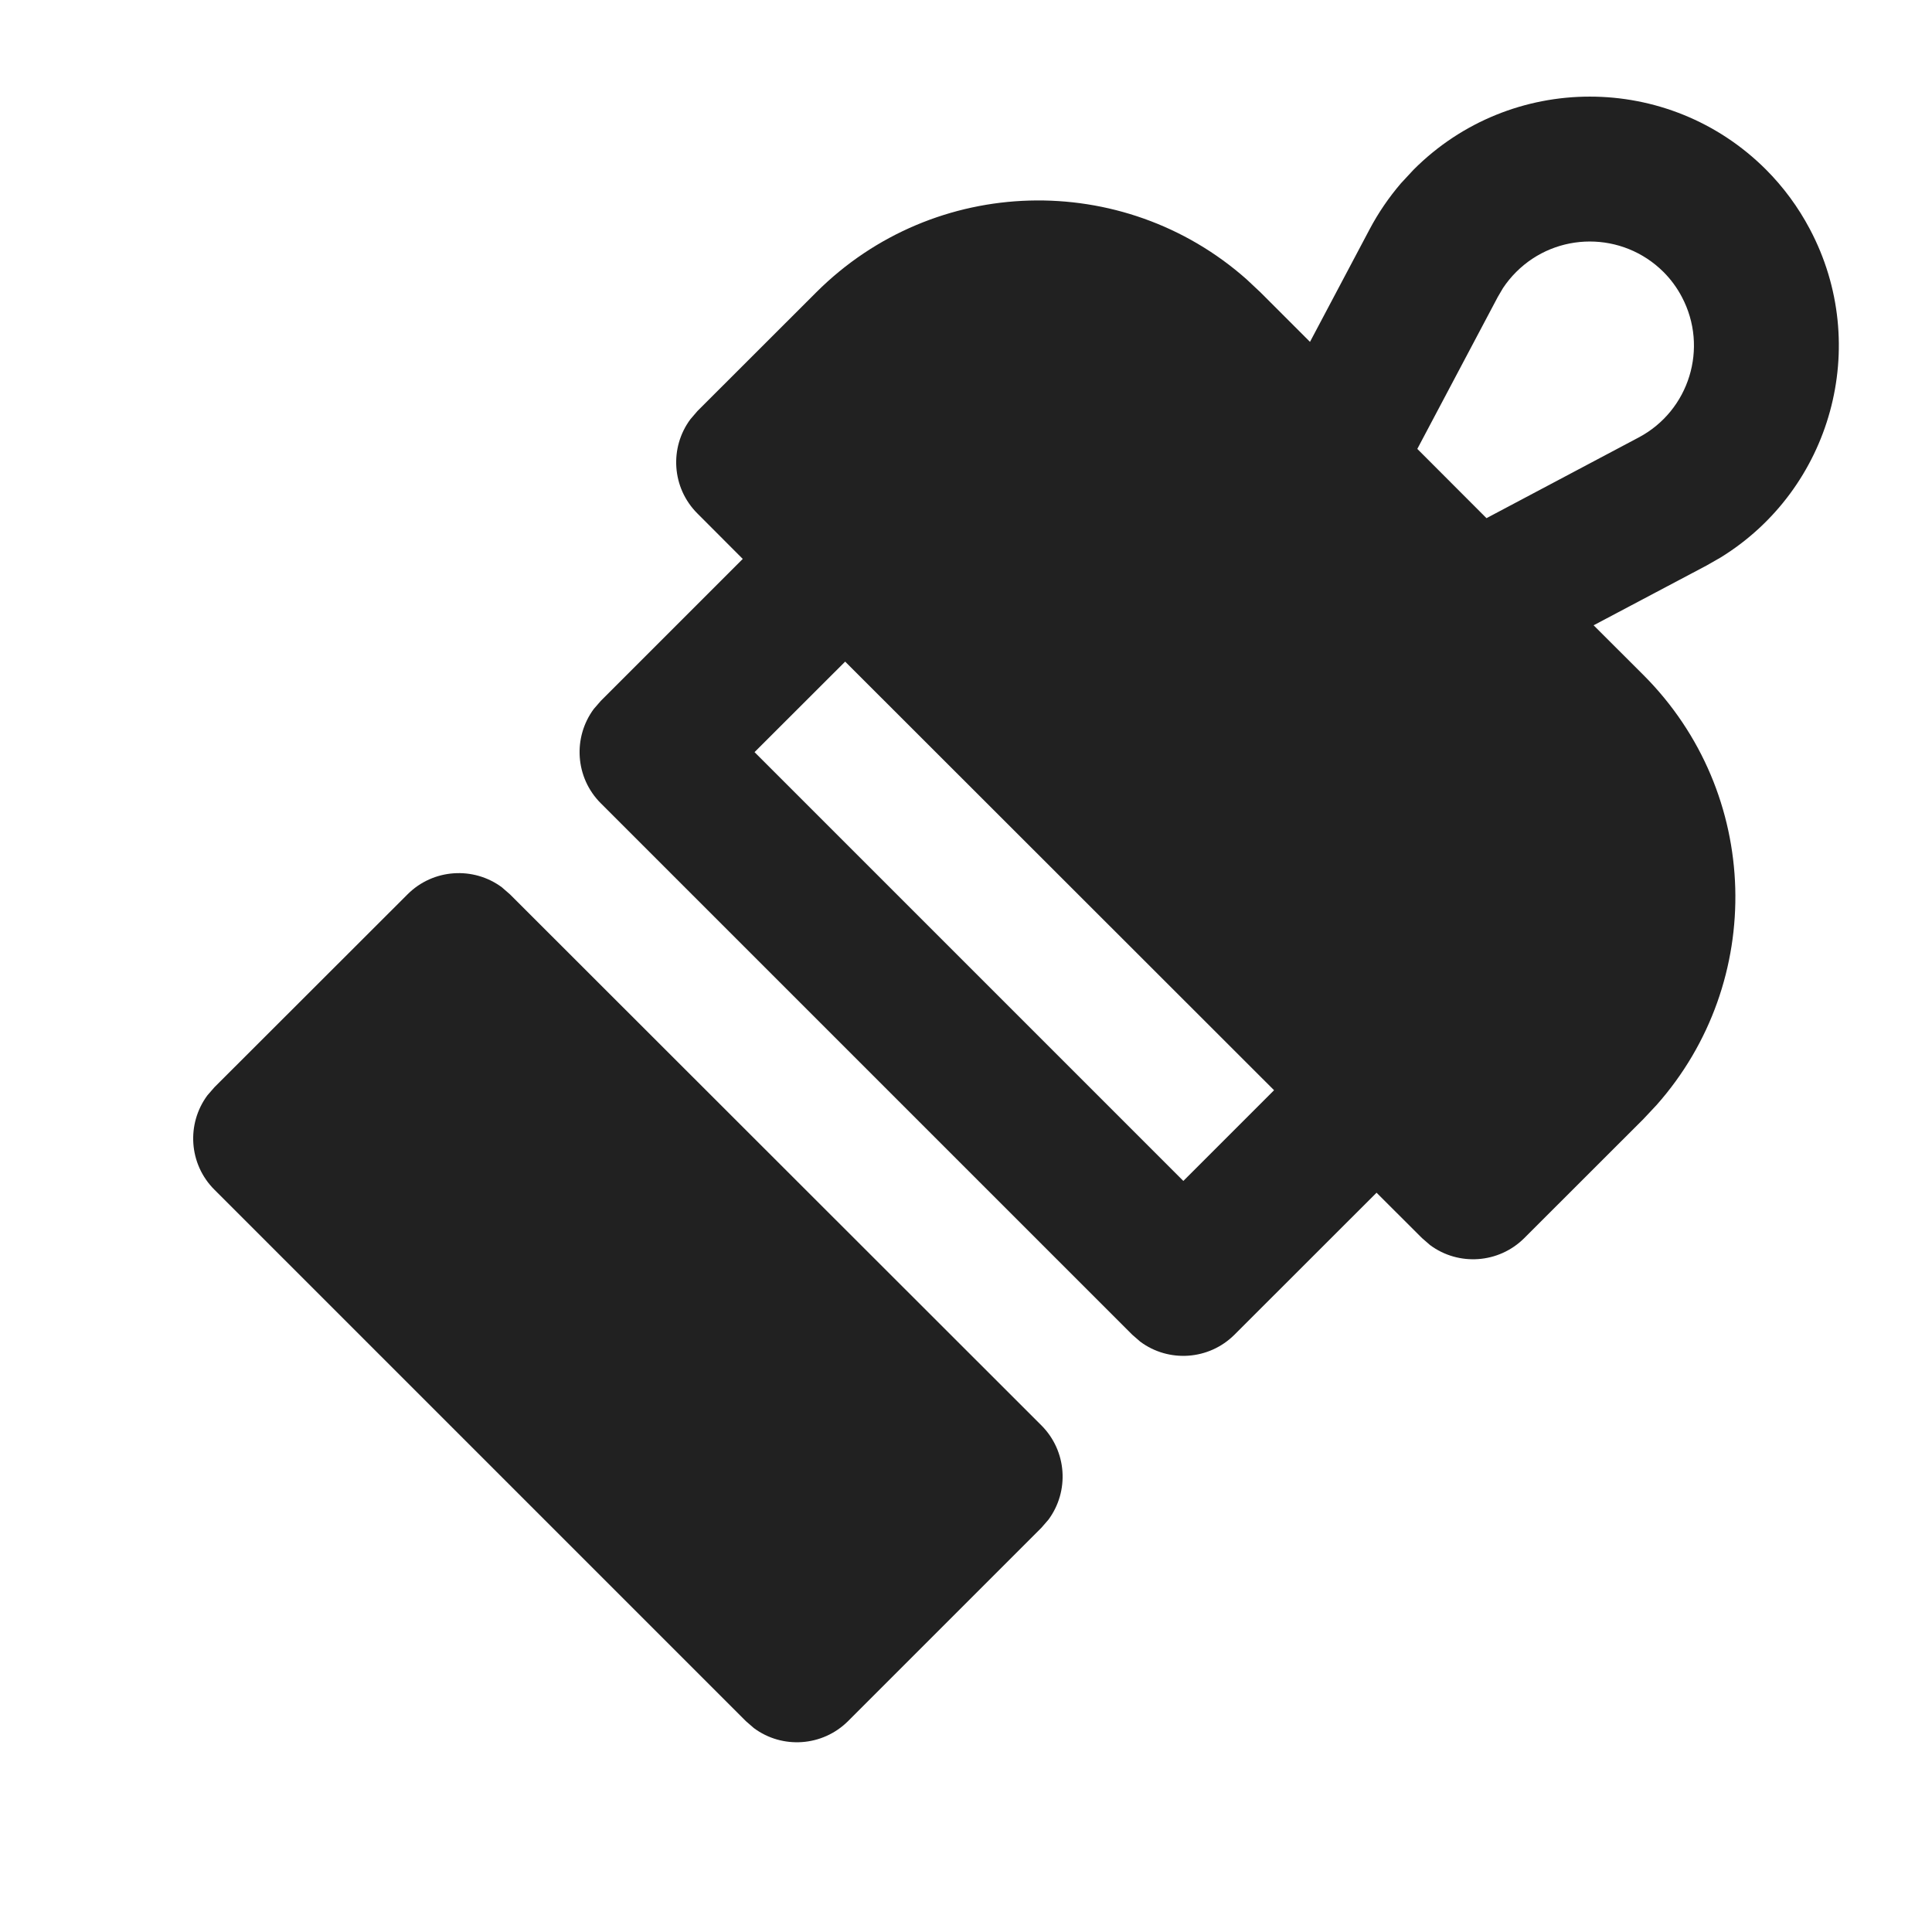
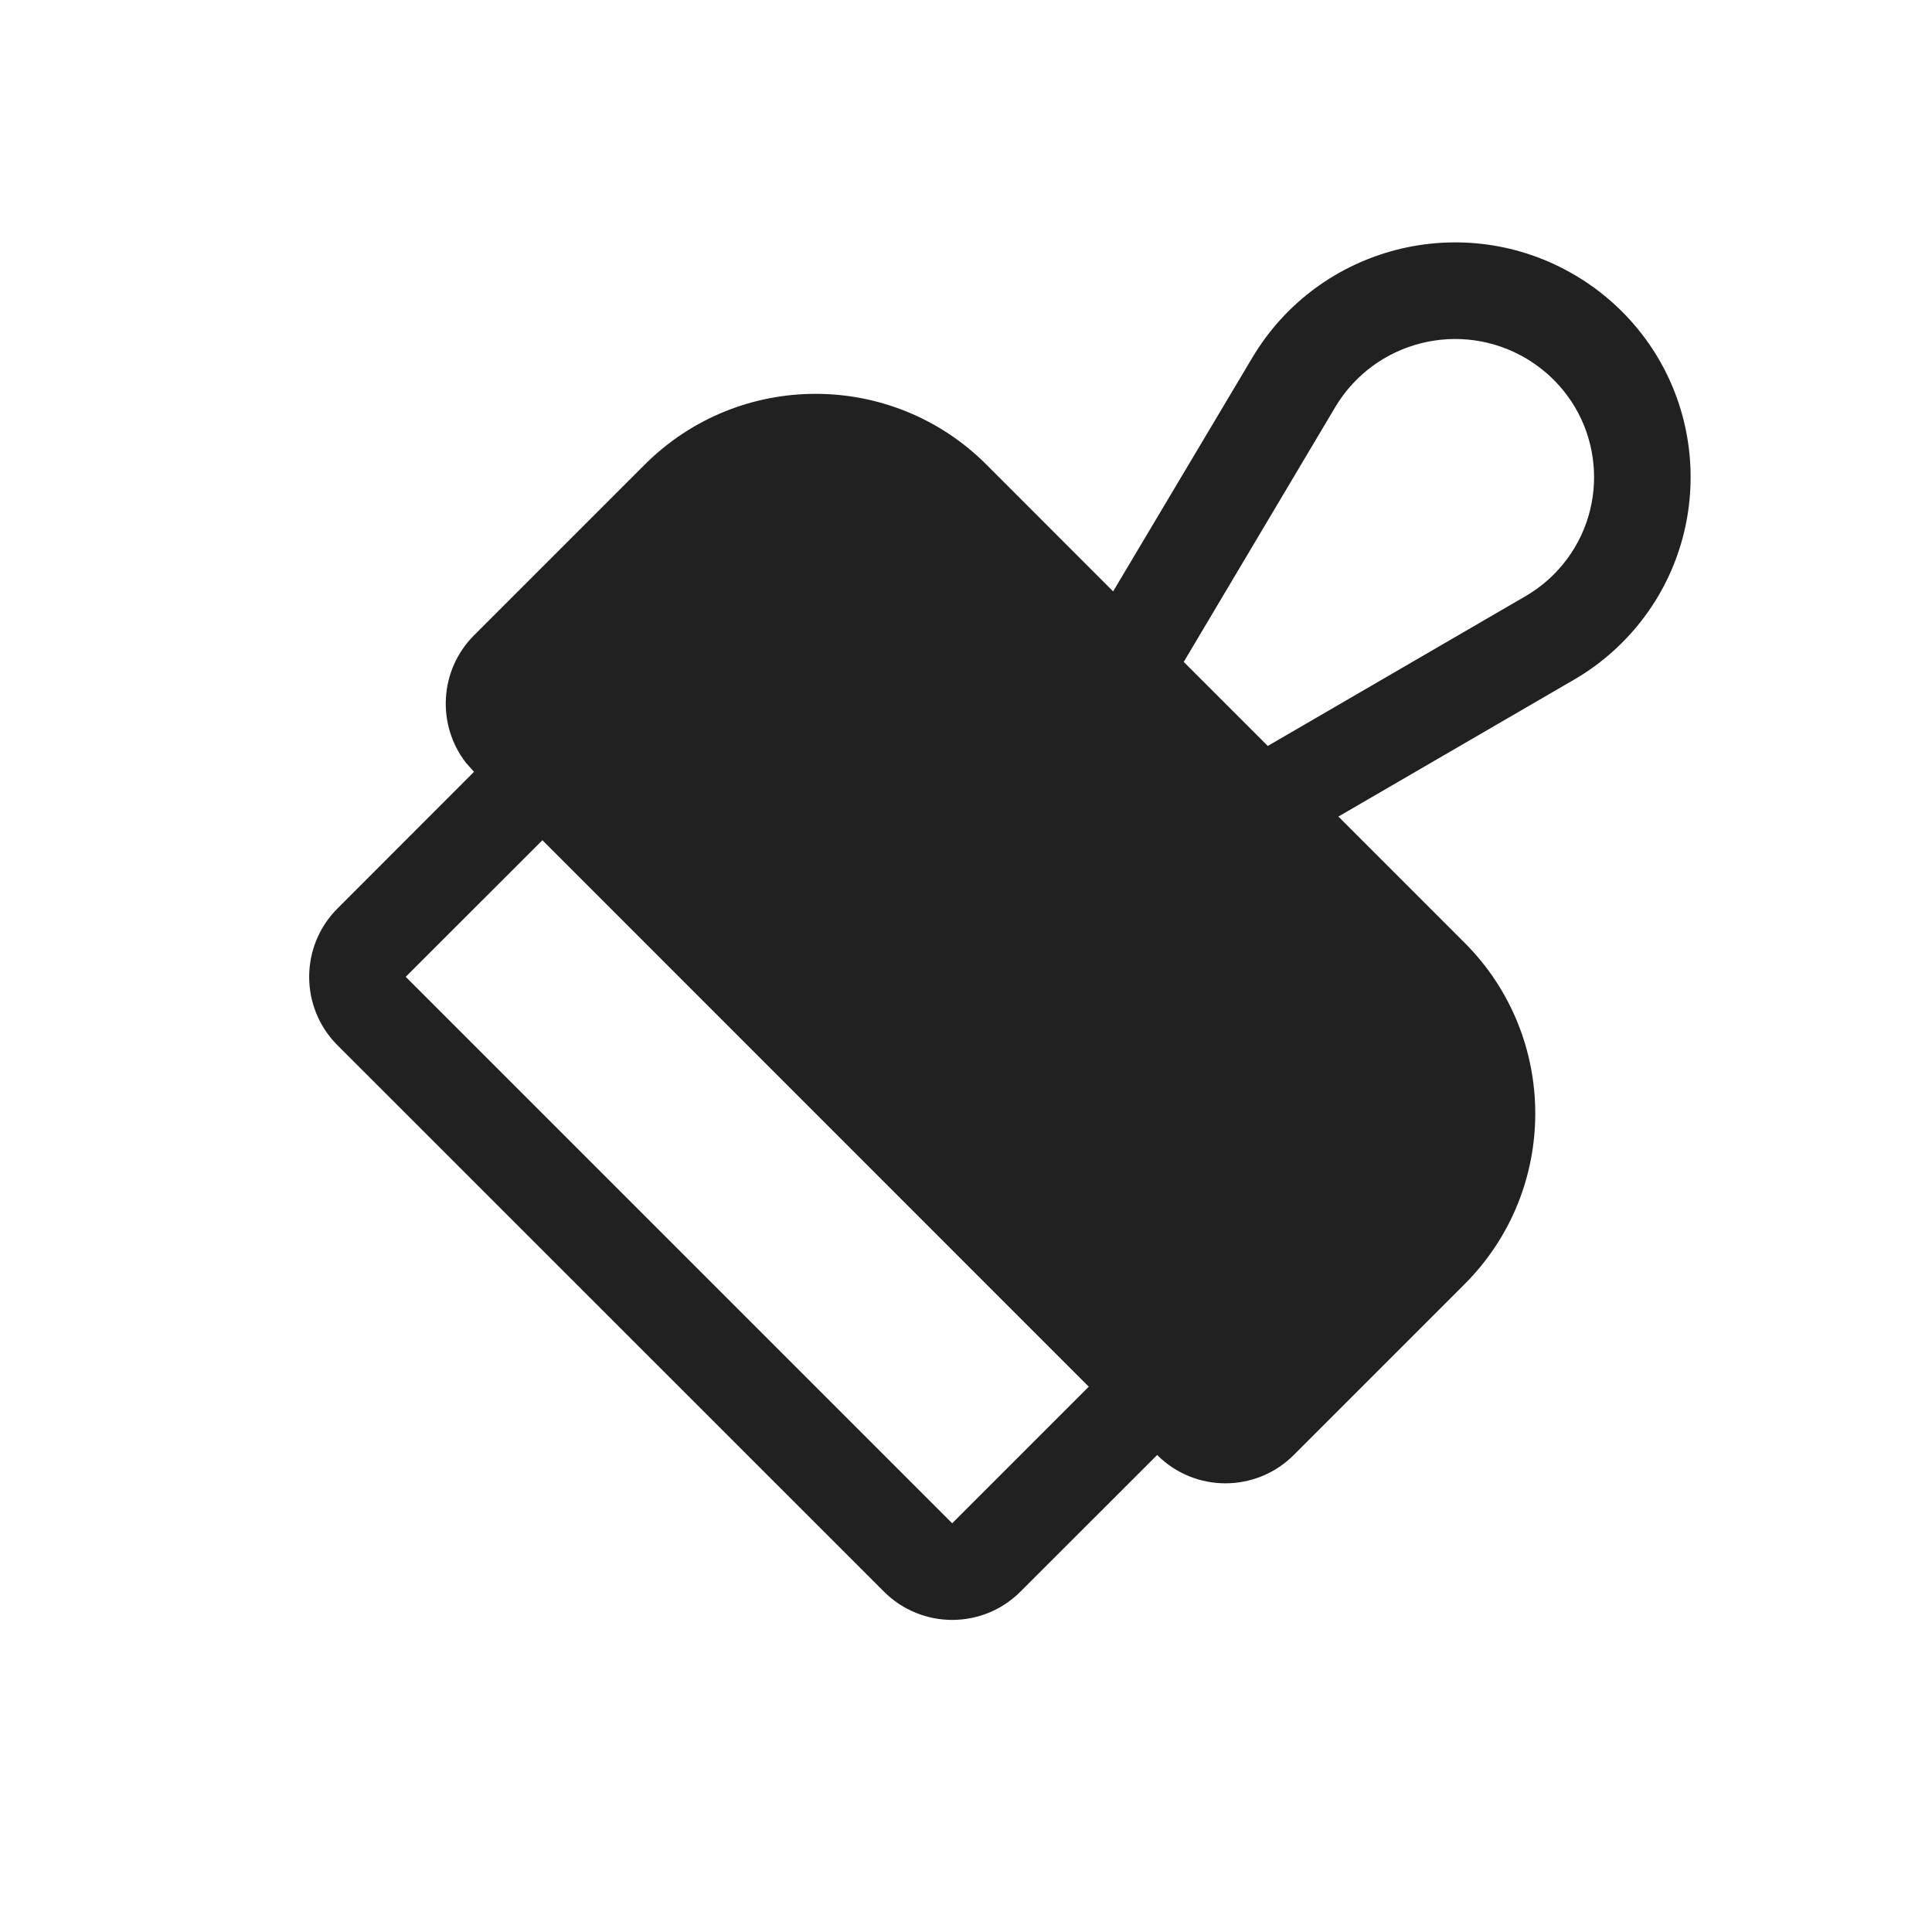
<svg xmlns="http://www.w3.org/2000/svg" width="20px" height="20px" viewBox="0 0 20 20" version="1.1">
  <g id="🔍-Product-Icons" stroke="none" stroke-width="1" fill="none" fill-rule="evenodd">
    <g id="ic_fluent_classification_20_filled" fill="#212121" fill-rule="nonzero">
-       <path d="M2.22,11.255 L4.219,9.258 C4.485,8.992 4.902,8.968 5.195,9.185 L5.279,9.258 L10.78,14.755 C11.047,15.022 11.071,15.438 10.853,15.732 L10.78,15.816 L8.78,17.816 C8.514,18.082 8.097,18.107 7.804,17.889 L7.72,17.816 L2.22,12.316 C1.953,12.05 1.929,11.633 2.147,11.339 L2.22,11.255 L4.219,9.258 L2.22,11.255 Z M18.28,1.754 C18.462,1.936 18.615,2.144 18.735,2.371 C19.375,3.578 18.959,5.064 17.812,5.771 L17.665,5.855 L16.497,6.473 L17.013,6.988 C18.235,8.211 18.28,10.164 17.148,11.44 L17.013,11.584 L15.78,12.816 C15.514,13.082 15.097,13.107 14.804,12.889 L14.72,12.816 L14.25,12.347 L12.78,13.816 C12.514,14.082 12.097,14.107 11.804,13.889 L11.72,13.816 L6.22,8.316 C5.953,8.05 5.929,7.633 6.147,7.339 L6.22,7.255 L7.689,5.786 L7.22,5.316 C6.953,5.05 6.929,4.633 7.147,4.34 L7.22,4.255 L8.451,3.025 C9.674,1.805 11.626,1.76 12.903,2.89 L13.047,3.025 L13.561,3.539 L14.179,2.372 C14.269,2.202 14.378,2.043 14.503,1.897 L14.634,1.756 C15.64,0.749 17.272,0.748 18.28,1.754 Z M8.749,6.849 L7.811,7.786 L12.25,12.225 L13.189,11.286 L8.749,6.849 Z M15.695,2.816 C15.644,2.867 15.599,2.922 15.559,2.982 L15.505,3.074 L14.672,4.647 L15.388,5.364 L16.963,4.529 C17.488,4.251 17.689,3.599 17.41,3.073 C17.36,2.978 17.296,2.891 17.22,2.815 C16.798,2.395 16.116,2.395 15.695,2.816 Z" id="🎨-Color" />
+       <path d="M10.564,16.476 C10.174,16.867 9.541,16.867 9.15,16.476 L3.493,10.82 C3.103,10.429 3.103,9.796 3.493,9.405 L4.907,7.99 L4.824,7.897 C4.519,7.505 4.547,6.937 4.907,6.577 L6.675,4.809 C7.652,3.833 9.234,3.833 10.211,4.809 L11.523,6.122 L12.963,3.704 C13.653,2.544 15.152,2.163 16.312,2.853 C16.487,2.957 16.648,3.082 16.791,3.225 C17.738,4.172 17.738,5.707 16.791,6.654 C16.643,6.802 16.477,6.93 16.296,7.035 L13.855,8.453 L15.161,9.759 C16.137,10.735 16.137,12.318 15.161,13.294 L13.393,15.062 C13.002,15.453 12.369,15.453 11.979,15.062 L10.564,16.476 Z M5.615,8.698 L4.2,10.112 L9.857,15.769 L11.271,14.355 L5.615,8.698 Z M13.822,4.215 L12.254,6.852 L13.124,7.722 L15.793,6.171 C15.899,6.109 15.997,6.034 16.084,5.947 C16.641,5.39 16.641,4.489 16.084,3.932 C16,3.848 15.904,3.774 15.801,3.712 C15.116,3.305 14.23,3.53 13.822,4.215 Z" id="🎨-Color" />
    </g>
  </g>
</svg>
